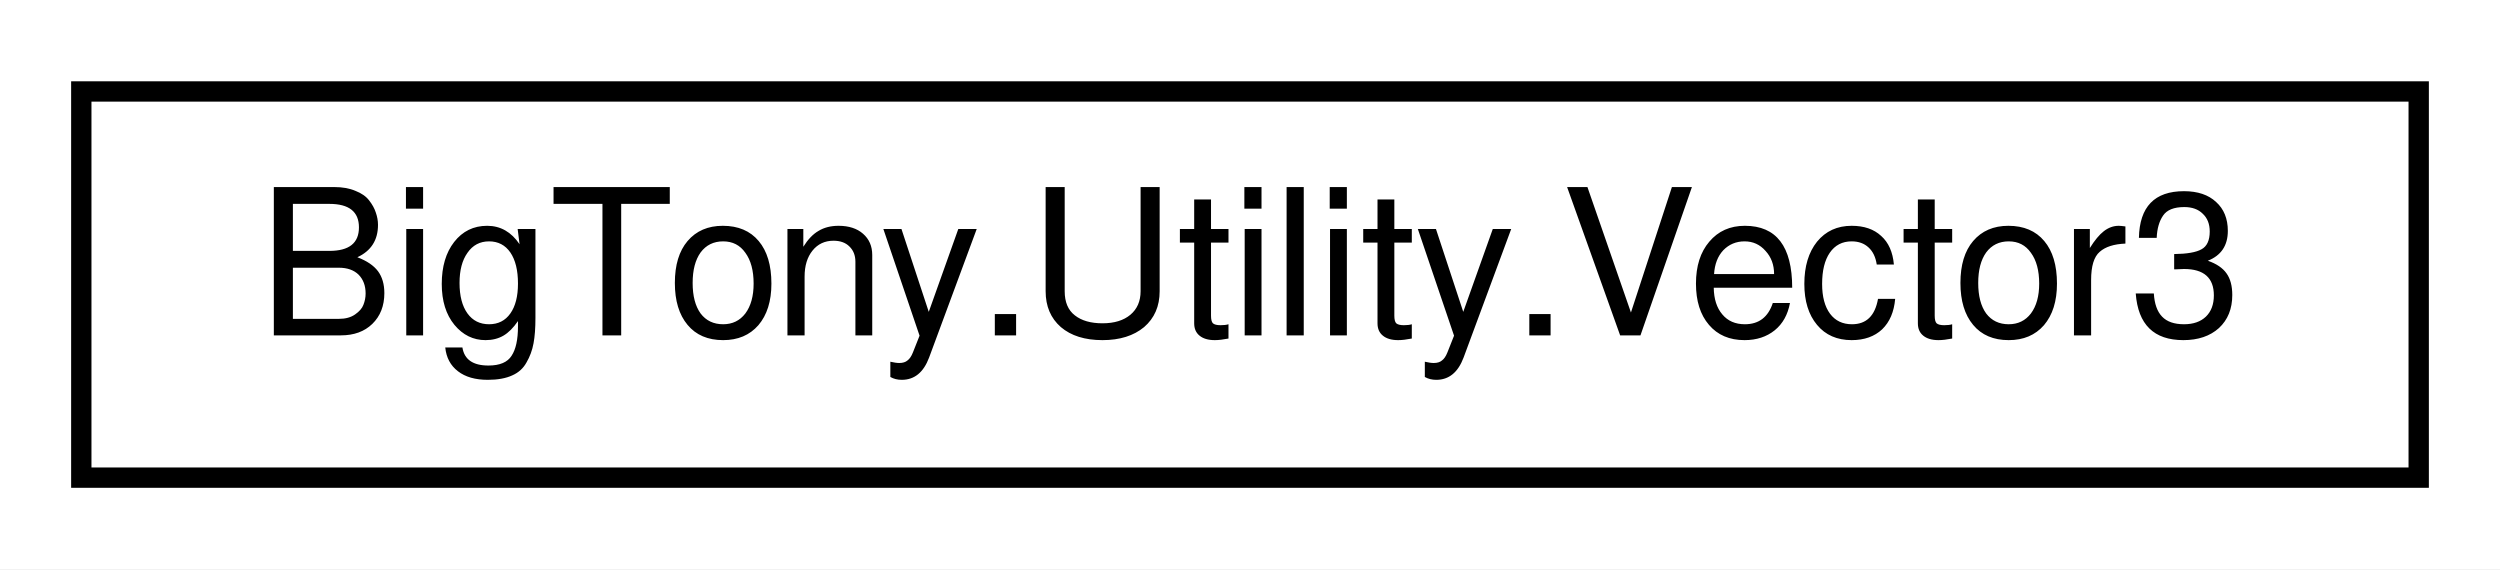
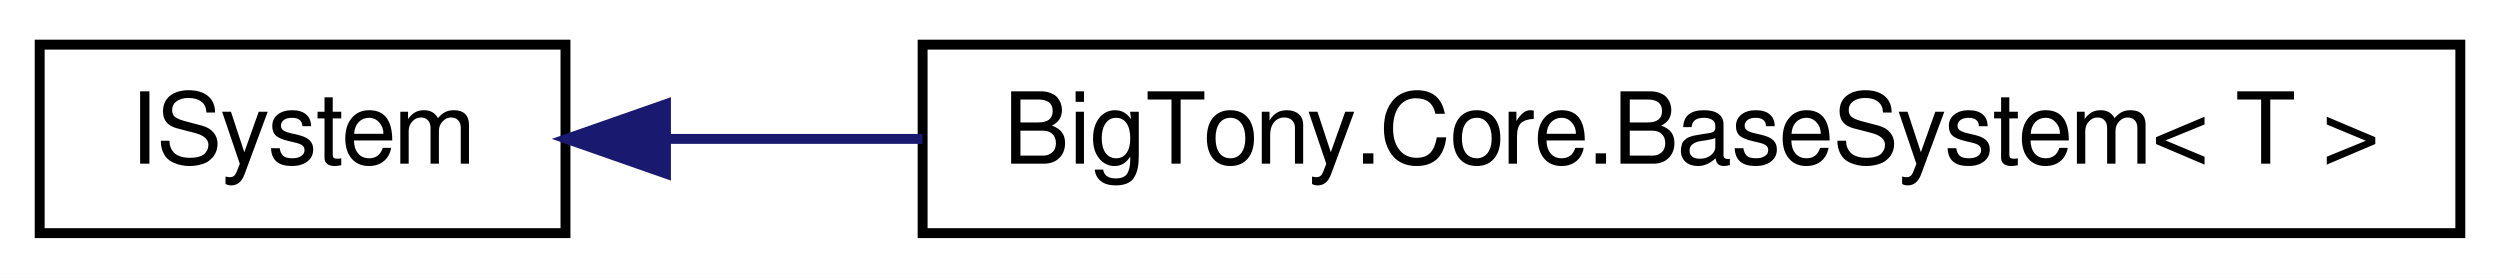
- <svg xmlns="http://www.w3.org/2000/svg" xmlns:xlink="http://www.w3.org/1999/xlink" width="123pt" height="28pt" viewBox="0.00 0.00 123.00 28.00">
+ <svg xmlns="http://www.w3.org/2000/svg" xmlns:xlink="http://www.w3.org/1999/xlink" width="252pt" height="28pt" viewBox="0.00 0.00 252.00 28.00">
  <g id="graph0" class="graph" transform="scale(1 1) rotate(0) translate(4 24)">
-     <polygon fill="white" stroke="transparent" points="-4,4 -4,-24 119,-24 119,4 -4,4" />
+     <polygon fill="white" stroke="transparent" points="-4,4 -4,-24 248,-24 248,4 -4,4" />
    <g id="node1" class="node">
      <g id="a_node1">
-         <a xlink:href="classBigTony_1_1Utility_1_1Vector3.html" target="_top" xlink:title=" ">
-           <polygon fill="white" stroke="black" points="0,-0.5 0,-19.5 115,-19.5 115,-0.5 0,-0.5" />
-           <text text-anchor="middle" x="57.5" y="-7.5" font-family="FreeSans" font-size="10.00">BigTony.Utility.Vector3</text>
+         <a xlink:href="classISystem.html" target="_top" xlink:title=" ">
+           <polygon fill="white" stroke="black" points="0,-0.5 0,-19.5 53,-19.5 53,-0.5 0,-0.5" />
+           <text text-anchor="middle" x="26.5" y="-7.5" font-family="FreeSans" font-size="10.00">ISystem</text>
        </a>
      </g>
    </g>
+     <g id="node2" class="node">
+       <g id="a_node2">
+         <a xlink:href="classBigTony_1_1Core_1_1BaseSystem.html" target="_top" xlink:title=" ">
+           <polygon fill="white" stroke="black" points="89,-0.5 89,-19.5 244,-19.5 244,-0.5 89,-0.5" />
+           <text text-anchor="middle" x="166.5" y="-7.5" font-family="FreeSans" font-size="10.00">BigTony.Core.BaseSystem&lt; T &gt;</text>
+         </a>
+       </g>
+     </g>
+     <g id="edge1" class="edge">
+       <path fill="none" stroke="midnightblue" d="M63.17,-10C71.19,-10 80,-10 88.98,-10" />
+       <polygon fill="midnightblue" stroke="midnightblue" points="63.13,-6.5 53.13,-10 63.13,-13.5 63.13,-6.5" />
+     </g>
  </g>
</svg>
